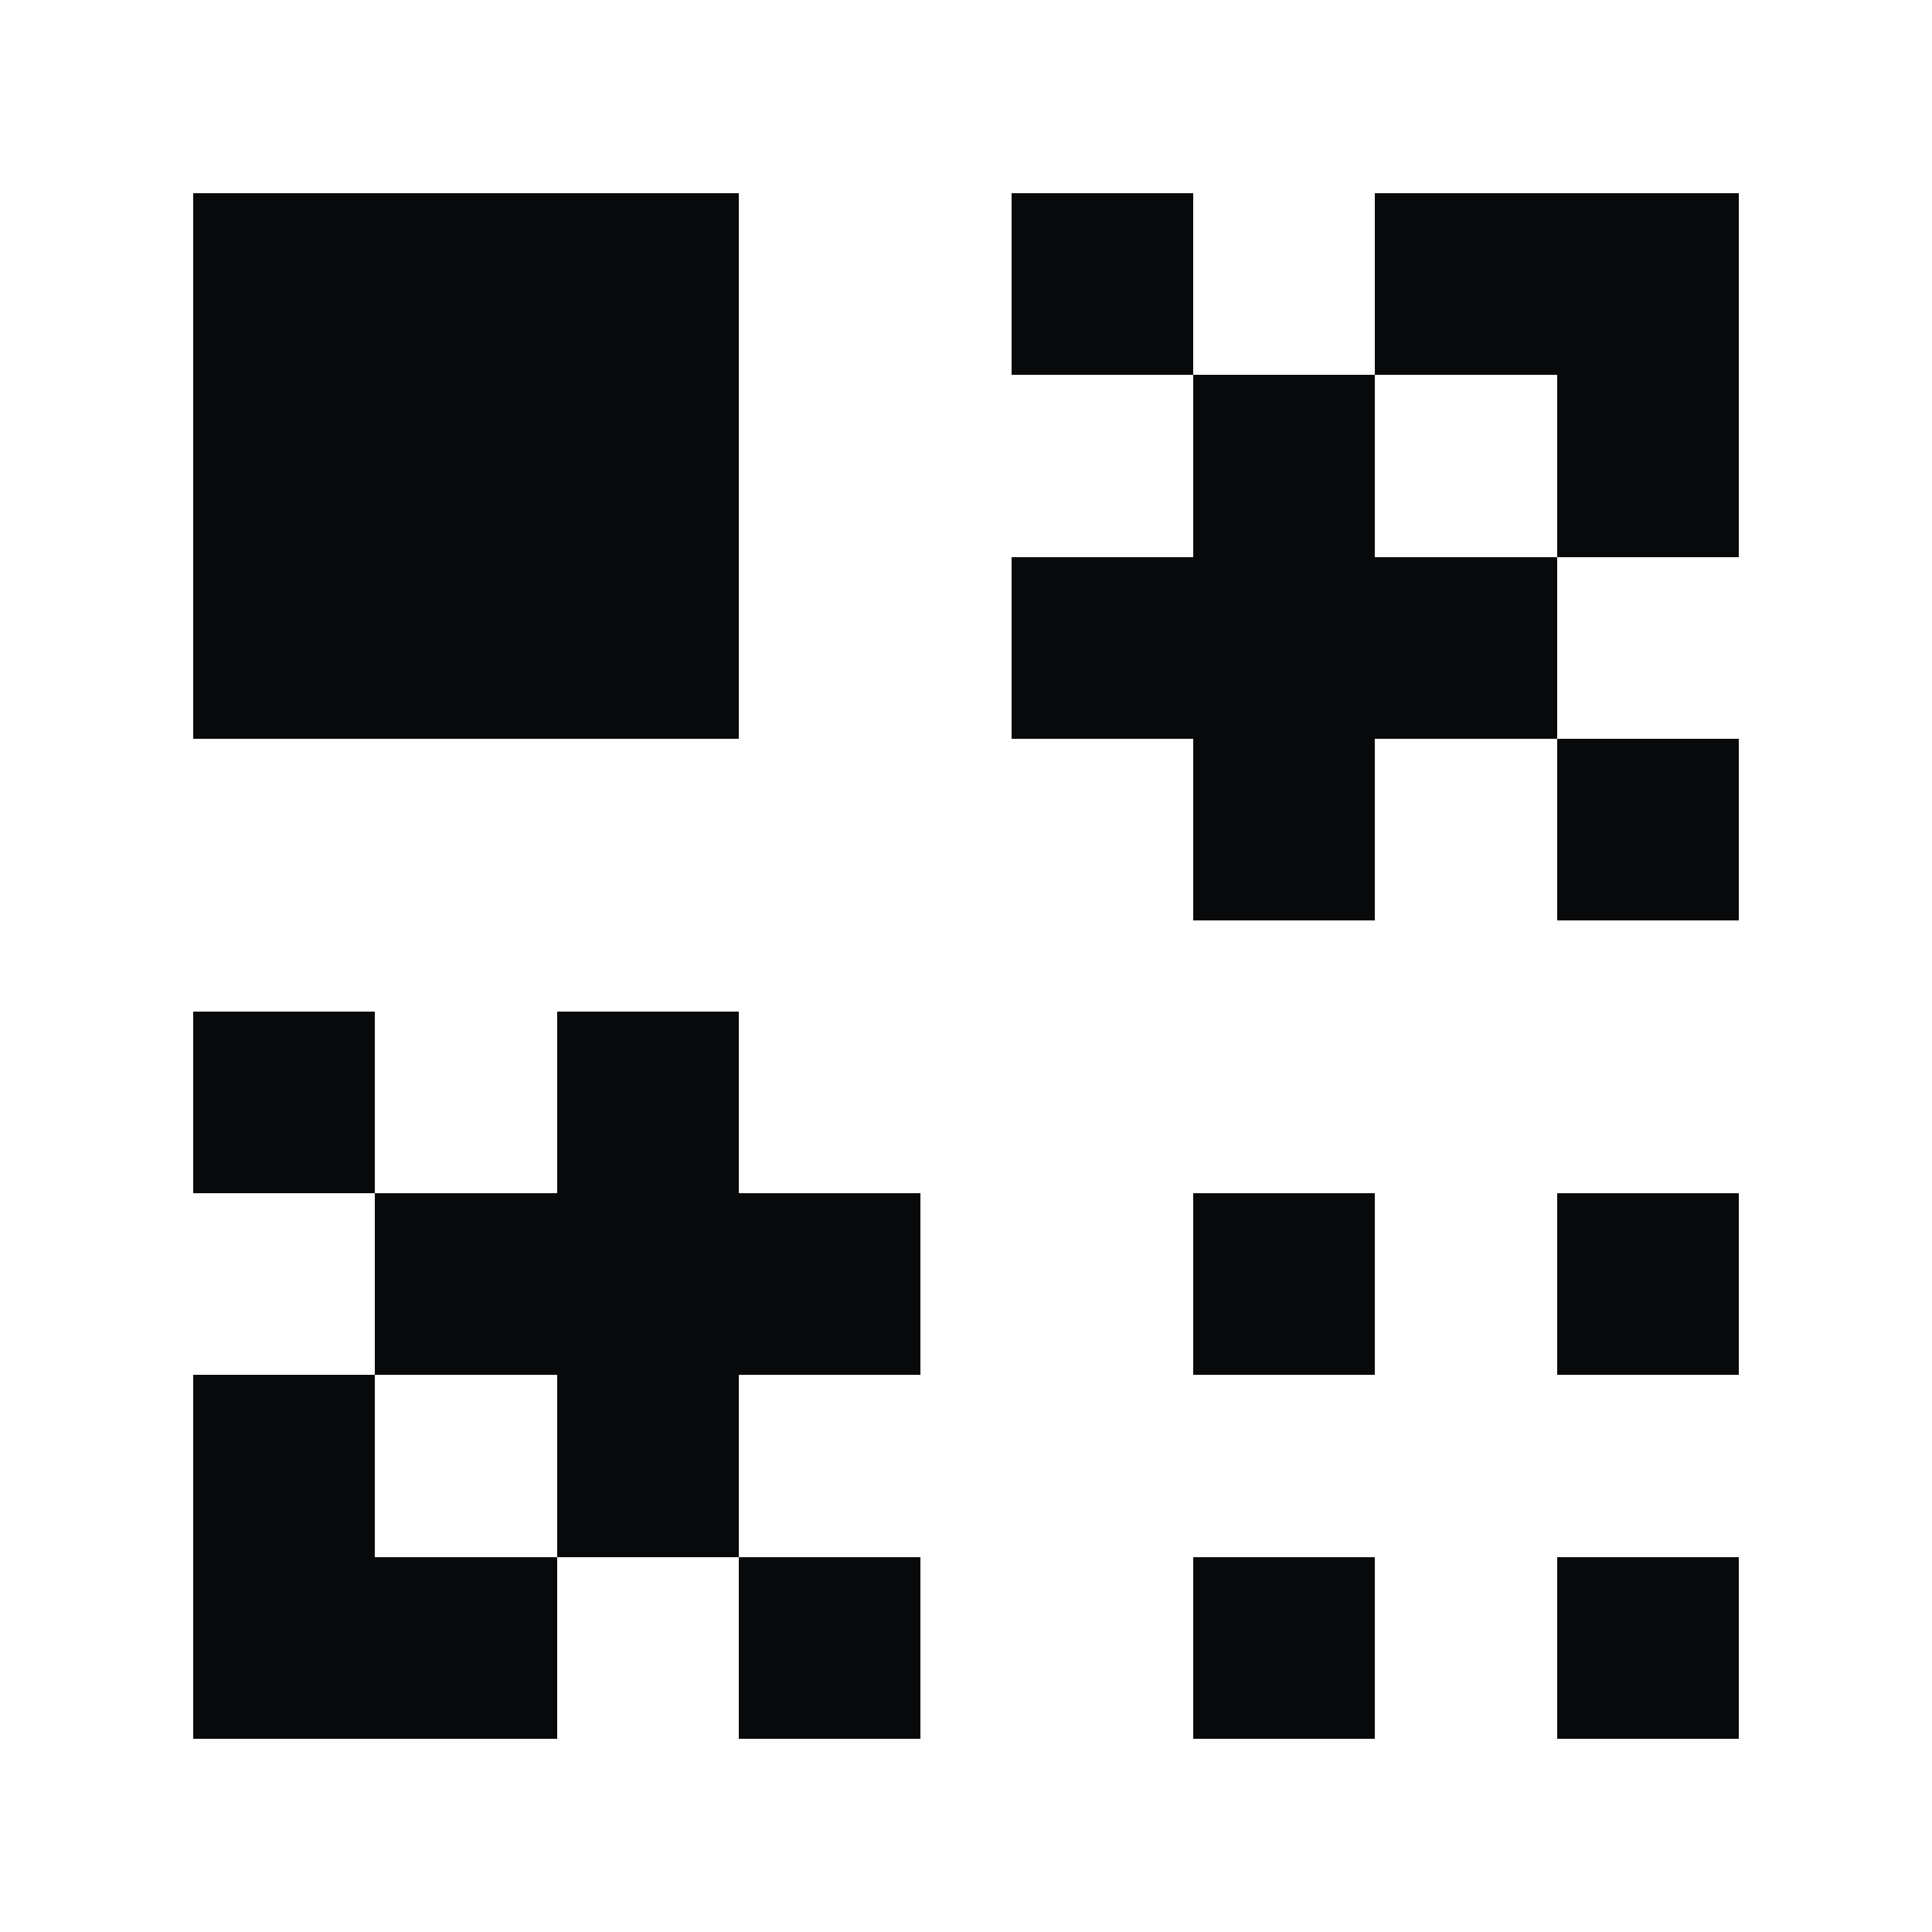
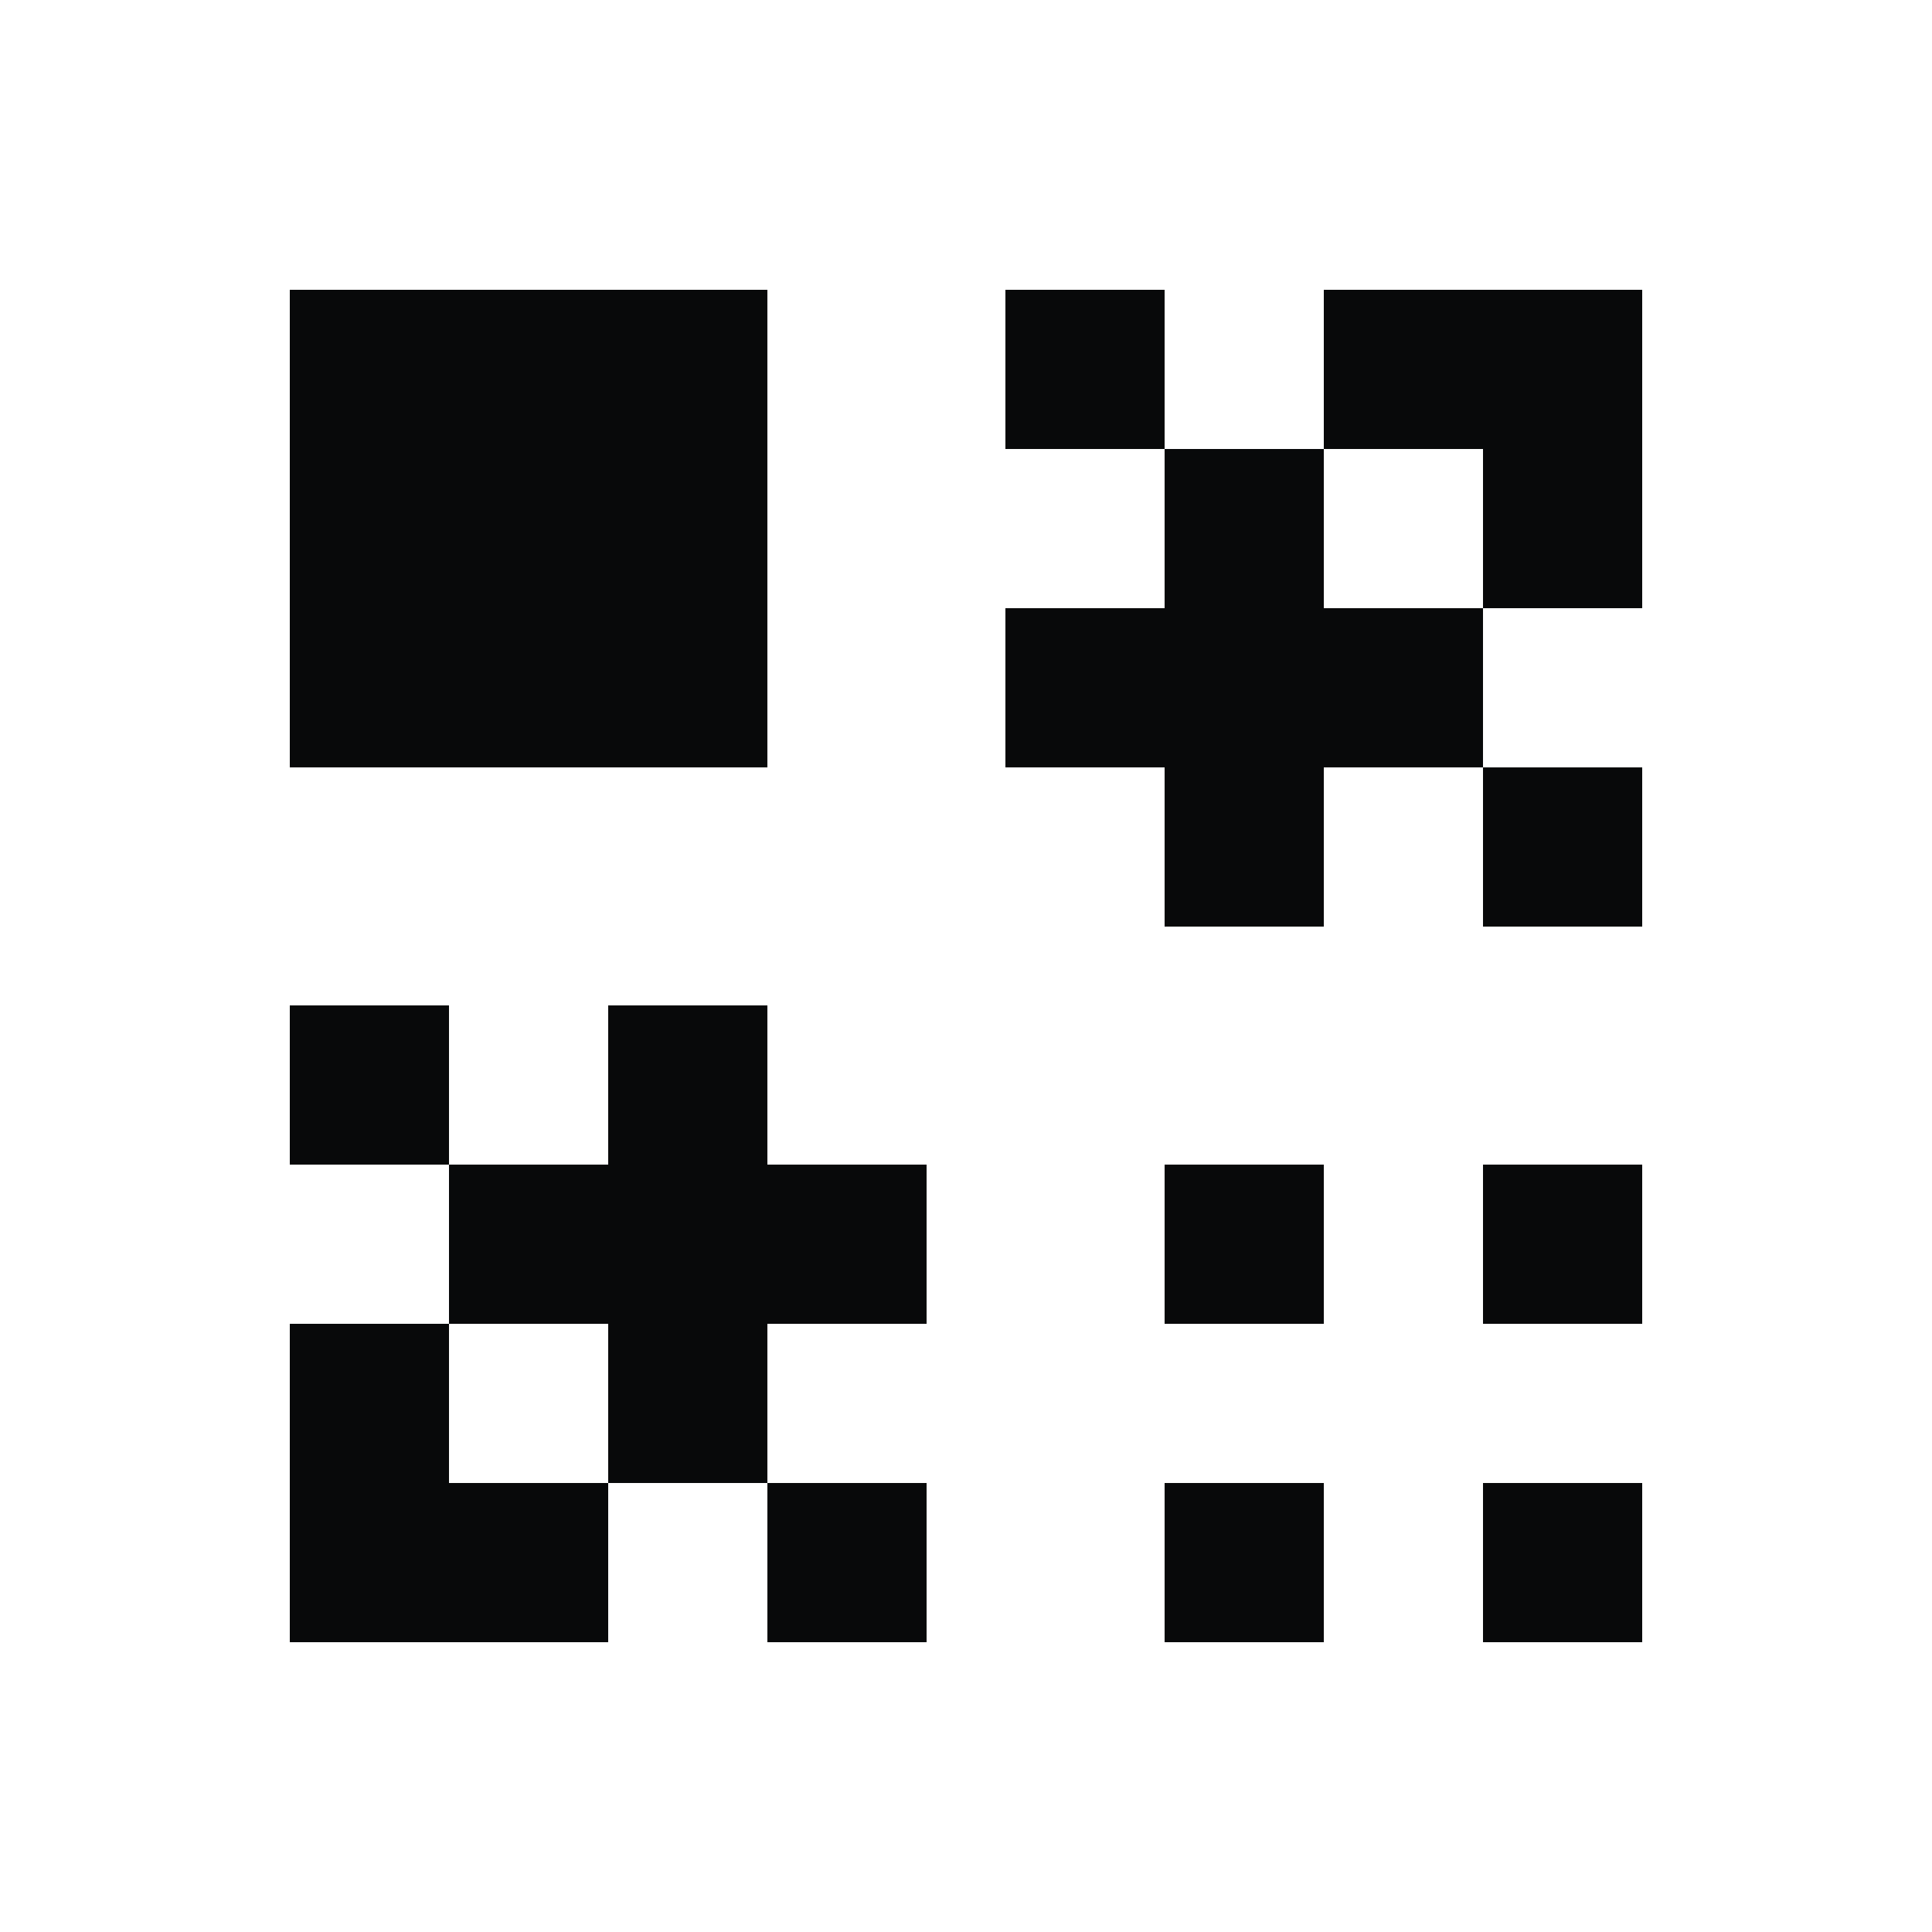
- <svg xmlns="http://www.w3.org/2000/svg" width="32" height="32" viewBox="-2.125 -2.125 21.25 21.25" shape-rendering="crispEdges">
+ <svg xmlns="http://www.w3.org/2000/svg" width="32" height="32" viewBox="-3.643 -3.643 24.286 24.286" shape-rendering="crispEdges">
  <style>
    .l5 {
      fill: #08090a;
    }
    @media (prefers-color-scheme: dark) {
      .l5 {
        fill: #edf0f2;
      }
    }
  </style>
  <path class="l5" d="M0 0h6v1H0zM9 0h2v1H9zM13 0h4v1H13zM0 1h6v1H0zM9 1h2v1H9zM13 1h4v1H13zM0 2h6v1H0zM11 2h2v1H11zM15 2h2v1H15zM0 3h6v1H0zM11 3h2v1H11zM15 3h2v1H15zM0 4h6v1H0zM9 4h6v1H9zM0 5h6v1H0zM9 5h6v1H9zM11 6h2v1H11zM15 6h2v1H15zM11 7h2v1H11zM15 7h2v1H15zM0 9h2v1H0zM4 9h2v1H4zM0 10h2v1H0zM4 10h2v1H4zM2 11h6v1H2zM11 11h2v1H11zM15 11h2v1H15zM2 12h6v1H2zM11 12h2v1H11zM15 12h2v1H15zM0 13h2v1H0zM4 13h2v1H4zM0 14h2v1H0zM4 14h2v1H4zM0 15h4v1H0zM6 15h2v1H6zM11 15h2v1H11zM15 15h2v1H15zM0 16h4v1H0zM6 16h2v1H6zM11 16h2v1H11zM15 16h2v1H15z" />
</svg>
